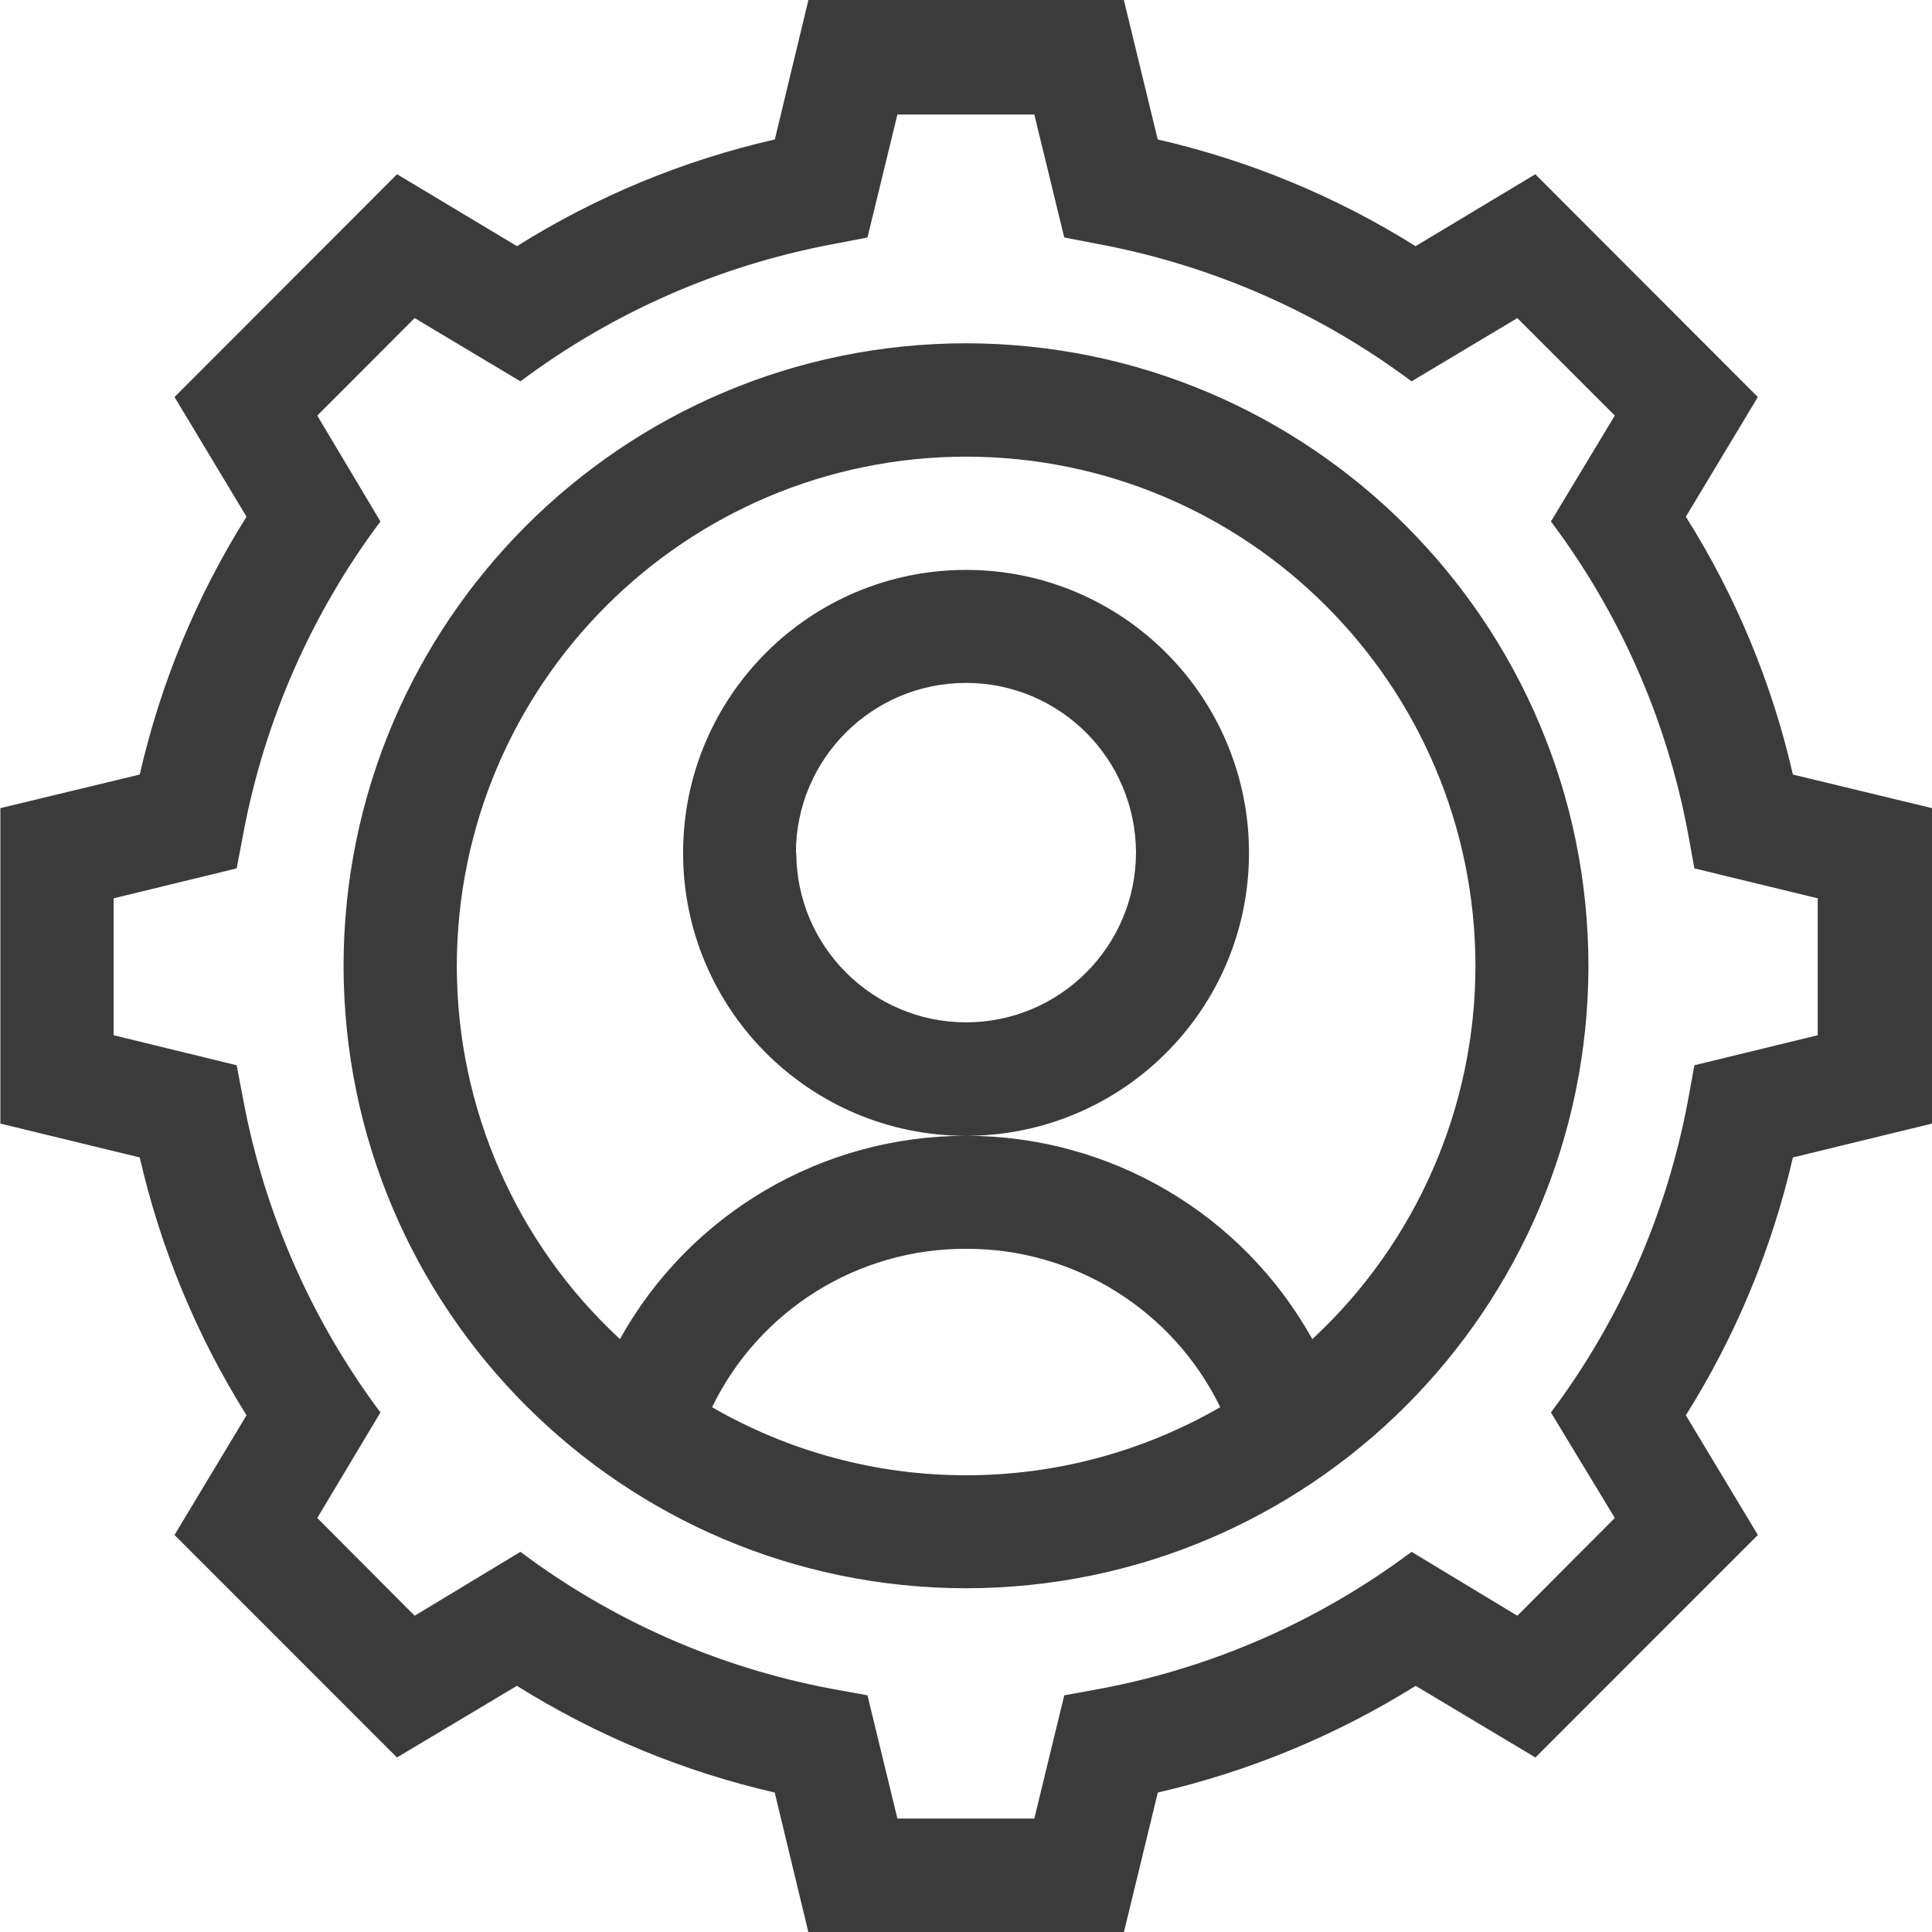
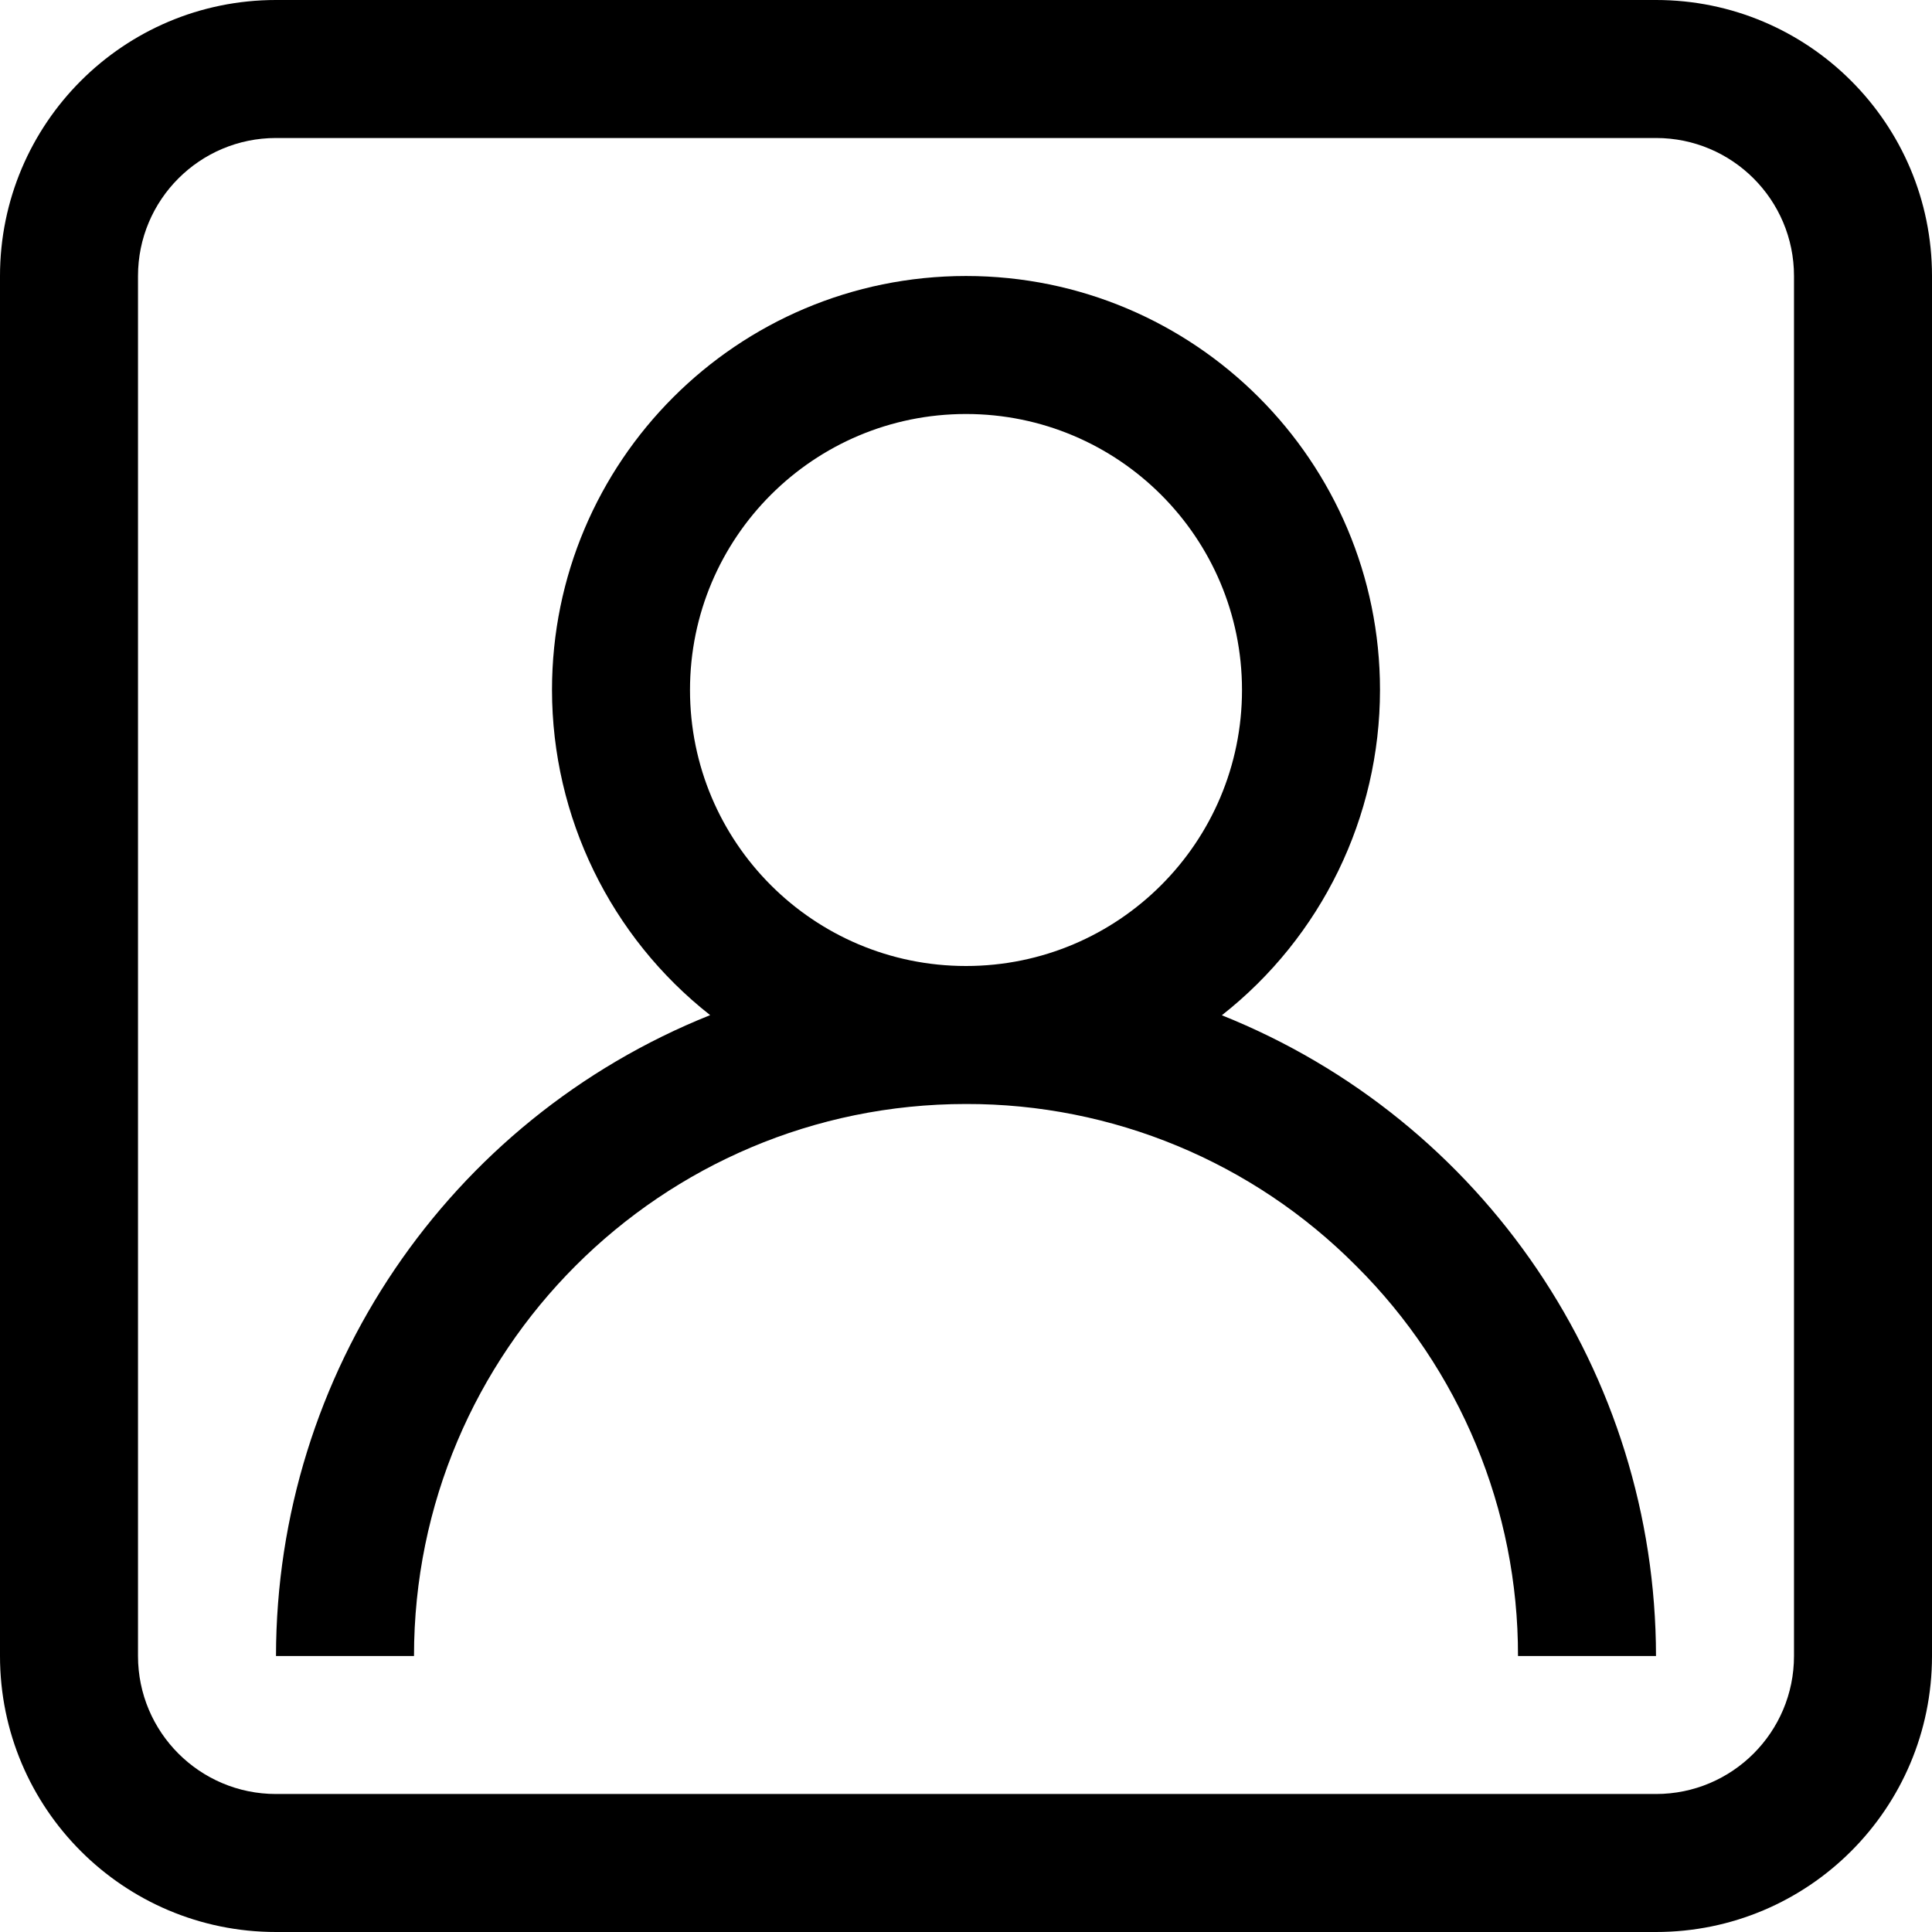
- <svg xmlns="http://www.w3.org/2000/svg" id="myaccount-icon" class="icon" width="14" height="14" viewBox="0 0 21.163 21.167">
-   <path id="myaccount" d="M-13081.564-2693.251l-.368-1.528a9.2,9.2,0,0,1-2.825-1.169l-1.314.785-2.437-2.438.789-1.311a9.186,9.186,0,0,1-1.17-2.825l-1.527-.371v-3.456l1.527-.368a9.121,9.121,0,0,1,1.17-2.825l-.789-1.311,2.438-2.441,1.314.788a9.127,9.127,0,0,1,2.825-1.169l.368-1.528h3.456l.371,1.528a9.186,9.186,0,0,1,2.825,1.169l1.312-.788,2.438,2.441-.789,1.311a9.1,9.1,0,0,1,1.173,2.825l1.524.368v3.456l-1.524.371a9.169,9.169,0,0,1-1.173,2.825l.789,1.311-2.437,2.438-1.312-.785a9.258,9.258,0,0,1-2.825,1.169l-.371,1.528Zm.253-2.665.395.072.328,1.35h1.5l.328-1.35.395-.072a8.228,8.228,0,0,0,3.41-1.5l1.159.7,1.068-1.071-.7-1.156a8.214,8.214,0,0,0,1.5-3.41l.072-.394,1.351-.329v-1.5l-1.351-.328-.072-.394a8.185,8.185,0,0,0-1.5-3.407l.7-1.16-1.068-1.068-1.159.693a8.274,8.274,0,0,0-3.41-1.5l-.395-.076-.328-1.347h-1.5l-.328,1.347-.395.076a8.251,8.251,0,0,0-3.407,1.5l-1.159-.693-1.067,1.068.692,1.16a8.254,8.254,0,0,0-1.5,3.407l-.075.394-1.348.328v1.5l1.348.329.075.394a8.268,8.268,0,0,0,1.5,3.41l-.692,1.156,1.067,1.071,1.159-.7A8.206,8.206,0,0,0-13081.312-2695.916Zm-5.345-7.921a6.827,6.827,0,0,1,6.82-6.82,6.827,6.827,0,0,1,6.819,6.82,6.826,6.826,0,0,1-6.819,6.82A6.827,6.827,0,0,1-13086.656-2703.836Zm4.037,4.836a5.551,5.551,0,0,0,2.783.746,5.561,5.561,0,0,0,2.785-.746,3.085,3.085,0,0,0-2.785-1.735A3.081,3.081,0,0,0-13082.619-2699Zm6.577-.746a5.576,5.576,0,0,0,1.787-4.09,5.586,5.586,0,0,0-5.581-5.578,5.586,5.586,0,0,0-5.579,5.578,5.565,5.565,0,0,0,1.787,4.09,4.334,4.334,0,0,1,3.792-2.227,3.1,3.1,0,0,1-3.1-3.1,3.1,3.1,0,0,1,3.1-3.1,3.1,3.1,0,0,1,3.1,3.1,3.1,3.1,0,0,1-3.1,3.1A4.336,4.336,0,0,1-13076.042-2699.746Zm-5.654-5.329a1.862,1.862,0,0,0,1.86,1.859,1.863,1.863,0,0,0,1.862-1.859,1.863,1.863,0,0,0-1.862-1.86A1.863,1.863,0,0,0-13081.7-2705.075Z" transform="translate(13090.418 2714.418)" fill="#3b3b3b" />
+ <svg xmlns="http://www.w3.org/2000/svg" width="14" height="14" viewBox="0 0 14 14">
+   <path id="account-icon-2" d="M-264,14a2,2,0,0,1-2-2V2a2,2,0,0,1,2-2h10a2,2,0,0,1,2,2V12a2,2,0,0,1-2,2Zm-1-12V12a1,1,0,0,0,1,1h10a1,1,0,0,0,1-1V2a1,1,0,0,0-1-1h-10A1,1,0,0,0-265,2Zm2,10h-1a5.007,5.007,0,0,1,3.146-4.644A3,3,0,0,1-262,5a3,3,0,0,1,3-3,3,3,0,0,1,3,3,3,3,0,0,1-1.146,2.357A5.008,5.008,0,0,1-254,12h-1a3.976,3.976,0,0,0-1.173-2.827A3.972,3.972,0,0,0-259,8a4,4,0,0,0-4,4h0Zm2-7a2,2,0,0,0,2,2,2,2,0,0,0,2-2,2,2,0,0,0-2-2A2,2,0,0,0-261,5Z" transform="translate(266)" />
</svg>
